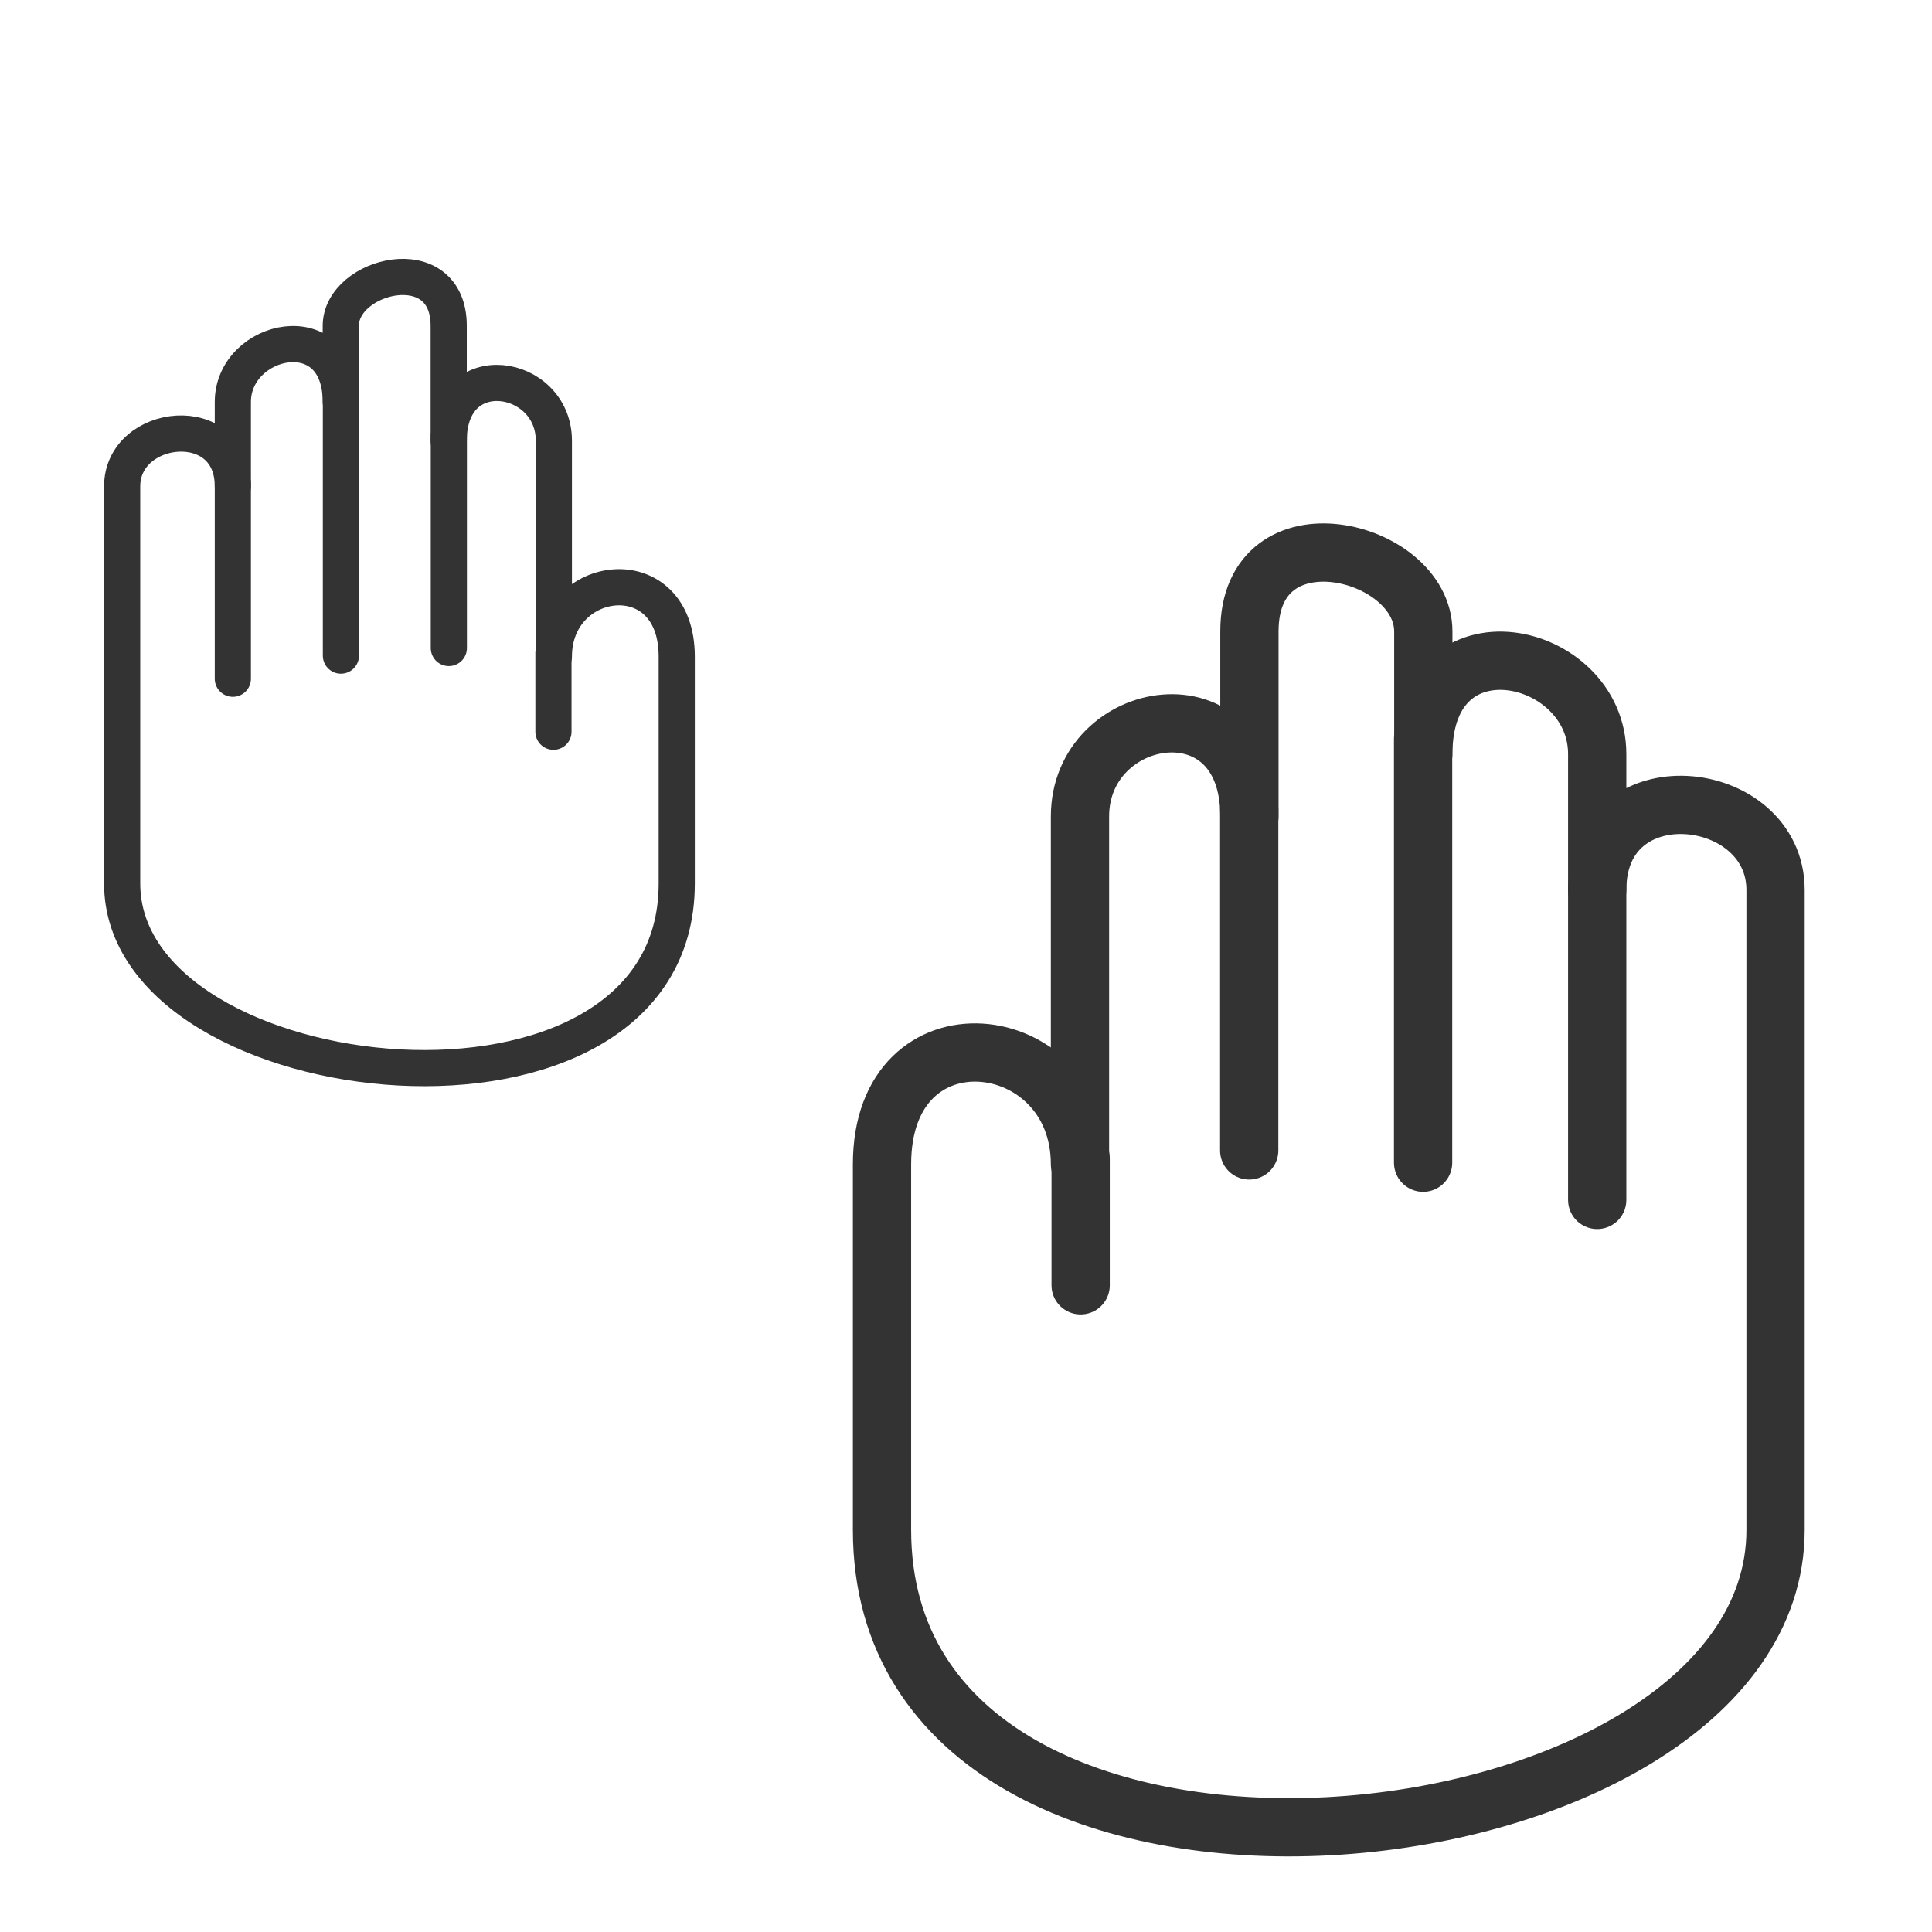
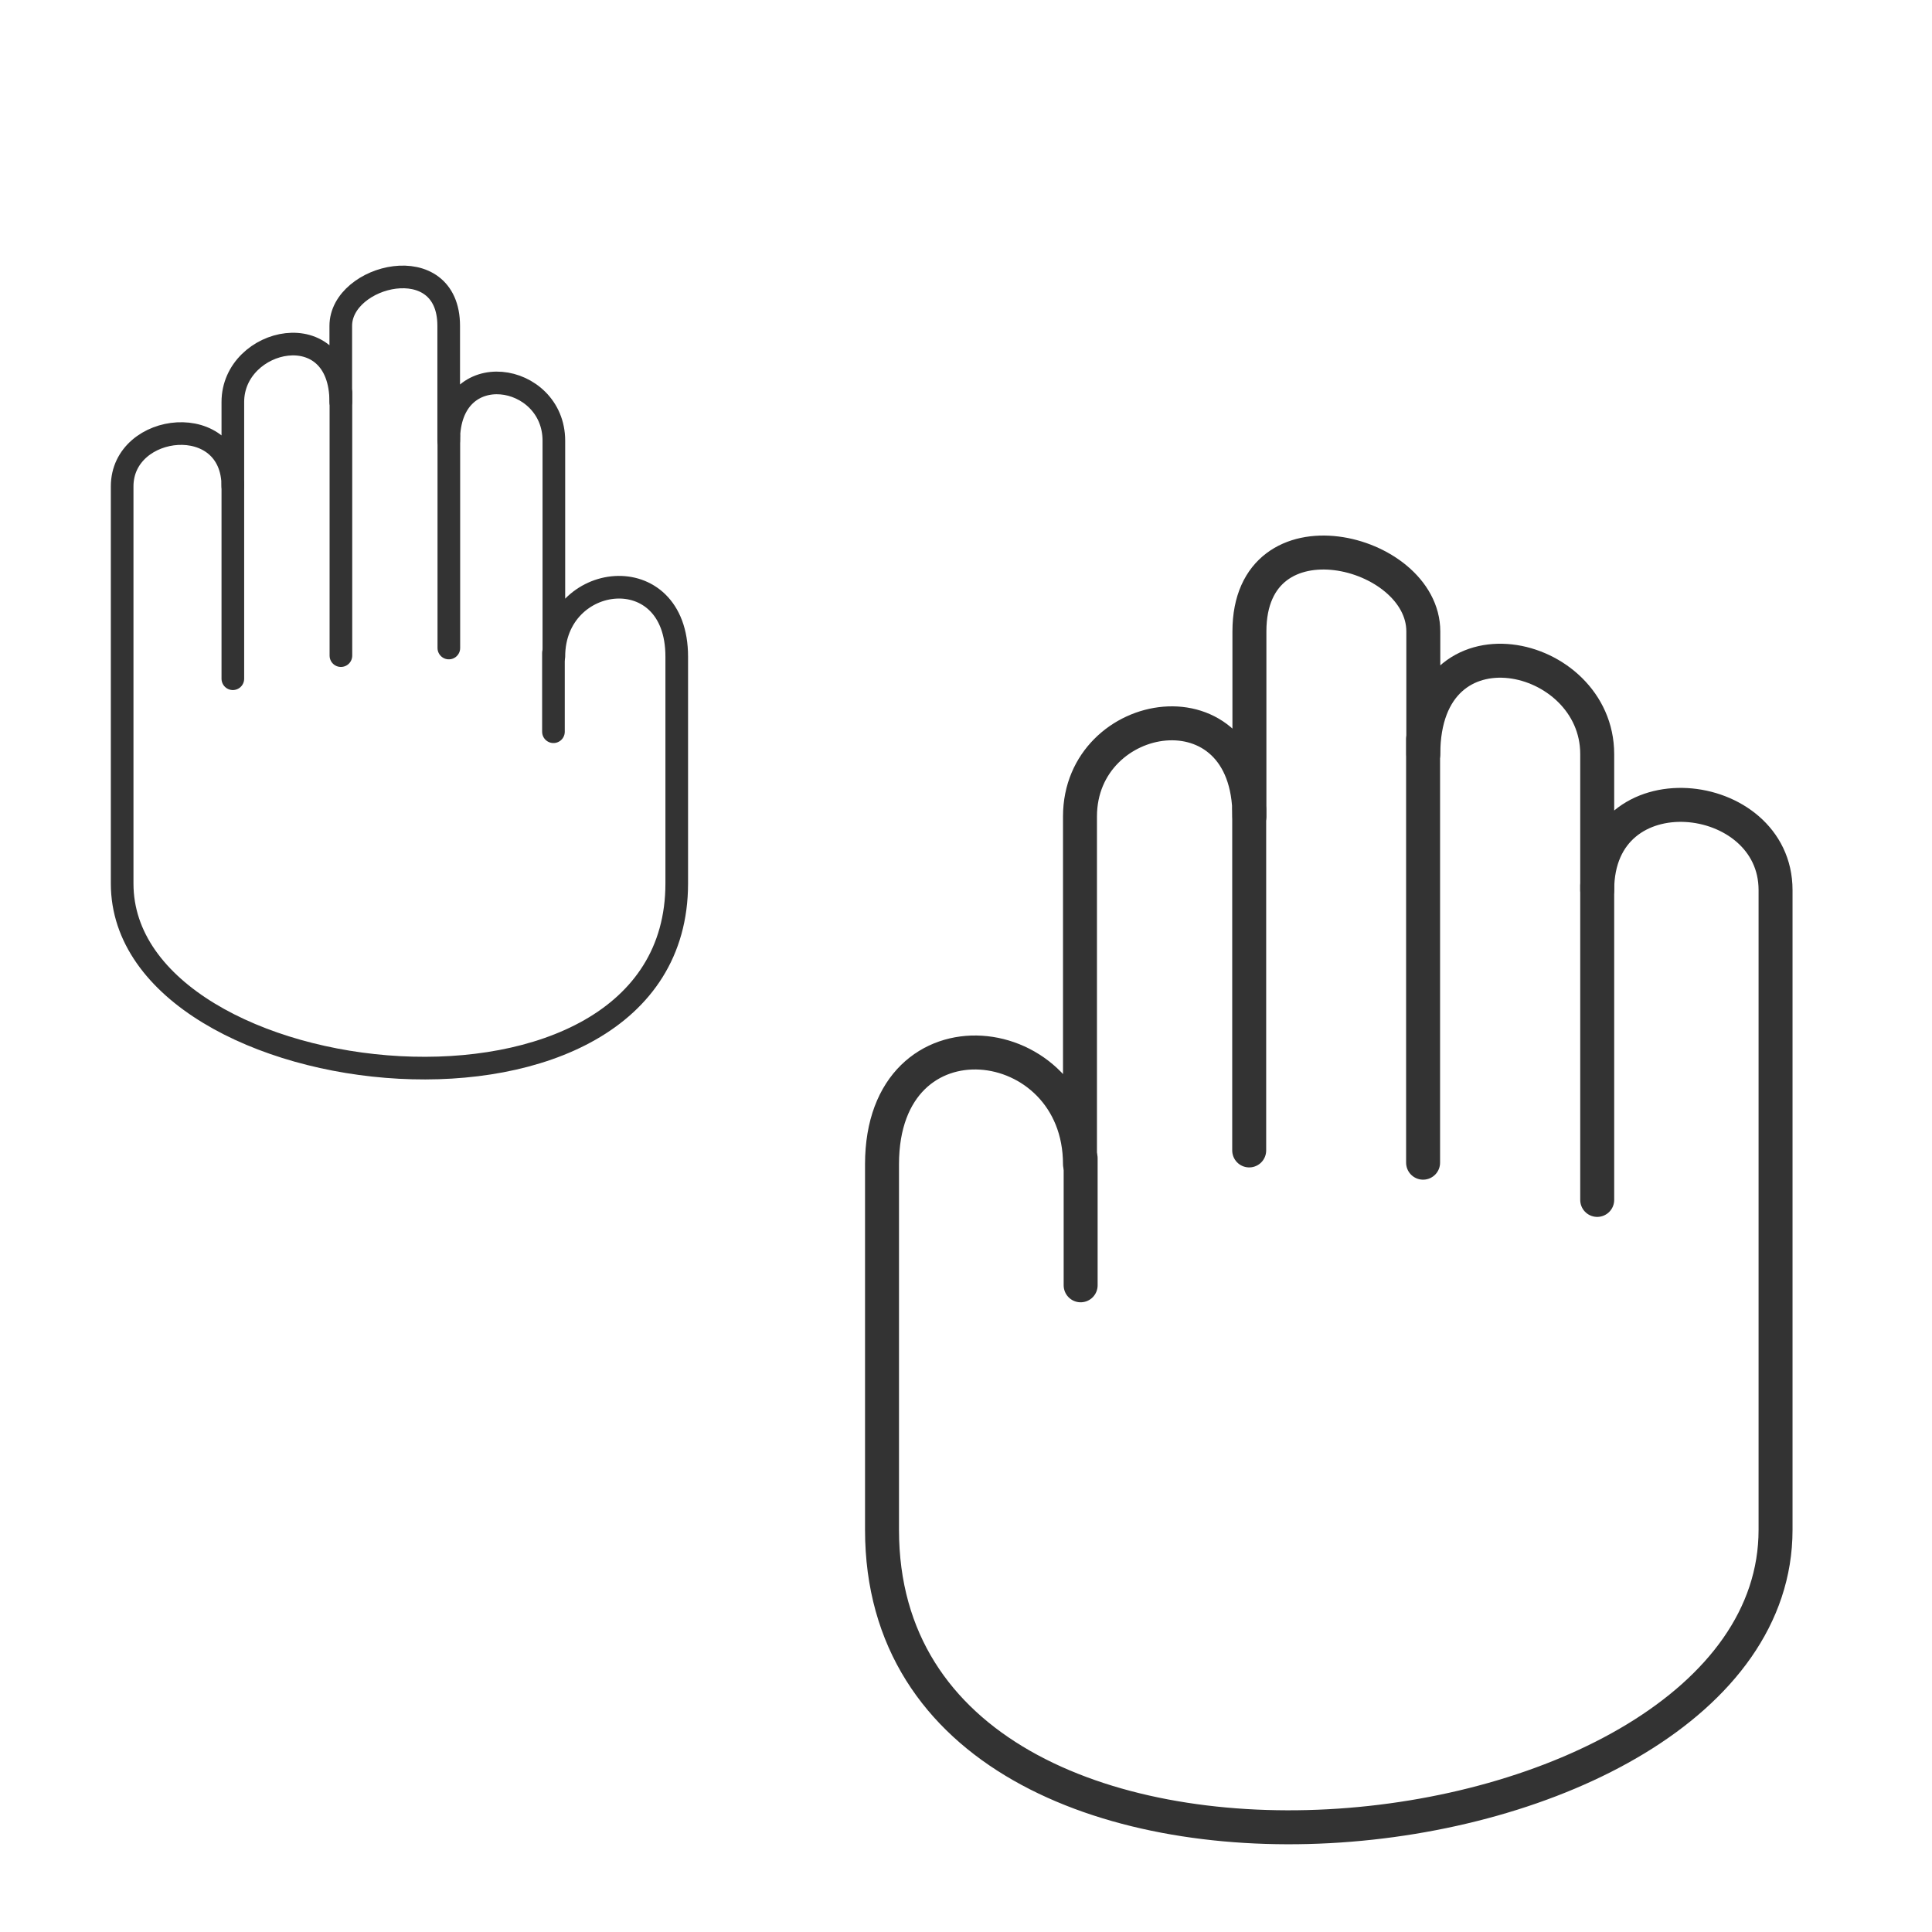
<svg xmlns="http://www.w3.org/2000/svg" width="512" height="512" version="1.1" viewBox="0 0 512 512">
-   <g transform="matrix(-2.4129 0 0 2.4129 537.3 141.34)" stroke="#333" stroke-linecap="round" stroke-linejoin="round" stroke-width="6.4">
+   <g transform="matrix(-2.4129 0 0 2.4129 537.3 141.34)" stroke="#333" stroke-linecap="round" stroke-linejoin="round" stroke-width="3.73">
    <path d="m27.668 109.45c0 38.153 98.138 48.641 98.138 0v-40.156c0-17.678-21.743-15.002-21.743 0v-38.197c0-12.056-18.609-15.139-18.609 0v-20.323c0-13.787-19.099-9.083-19.099 0v13.467c0-15.726-19.099-11.443-19.099 0v14.936c0-13.525-19.588-11.372-19.588 0z" fill="none" />
    <path d="m47.256 38.687v34.524" />
    <path d="m85.478 30.313v37.463" />
    <path d="m103.99 68.633v13.957" />
    <path d="m66.379 22.6v46.522" />
  </g>
-   <g transform="matrix(1.4976 0 0 1.4976 -9.0647 70.231)" stroke="#333" stroke-linecap="round" stroke-linejoin="round" stroke-width="6.4">
+   <g transform="matrix(1.4976 0 0 1.4976 -9.0647 70.231)" stroke="#333" stroke-linecap="round" stroke-linejoin="round" stroke-width="4.006">
    <path d="m27.668 109.45c0 38.153 98.138 48.641 98.138 0v-40.156c0-17.678-21.743-15.002-21.743 0v-38.197c0-12.056-18.609-15.139-18.609 0v-20.323c0-13.787-19.099-9.083-19.099 0v13.467c0-15.726-19.099-11.443-19.099 0v14.936c0-13.525-19.588-11.372-19.588 0z" fill="none" />
    <path d="m47.256 38.687v34.524" />
    <path d="m85.478 30.313v37.463" />
    <path d="m103.99 68.633v13.957" />
    <path d="m66.379 22.6v46.522" />
  </g>
</svg>
